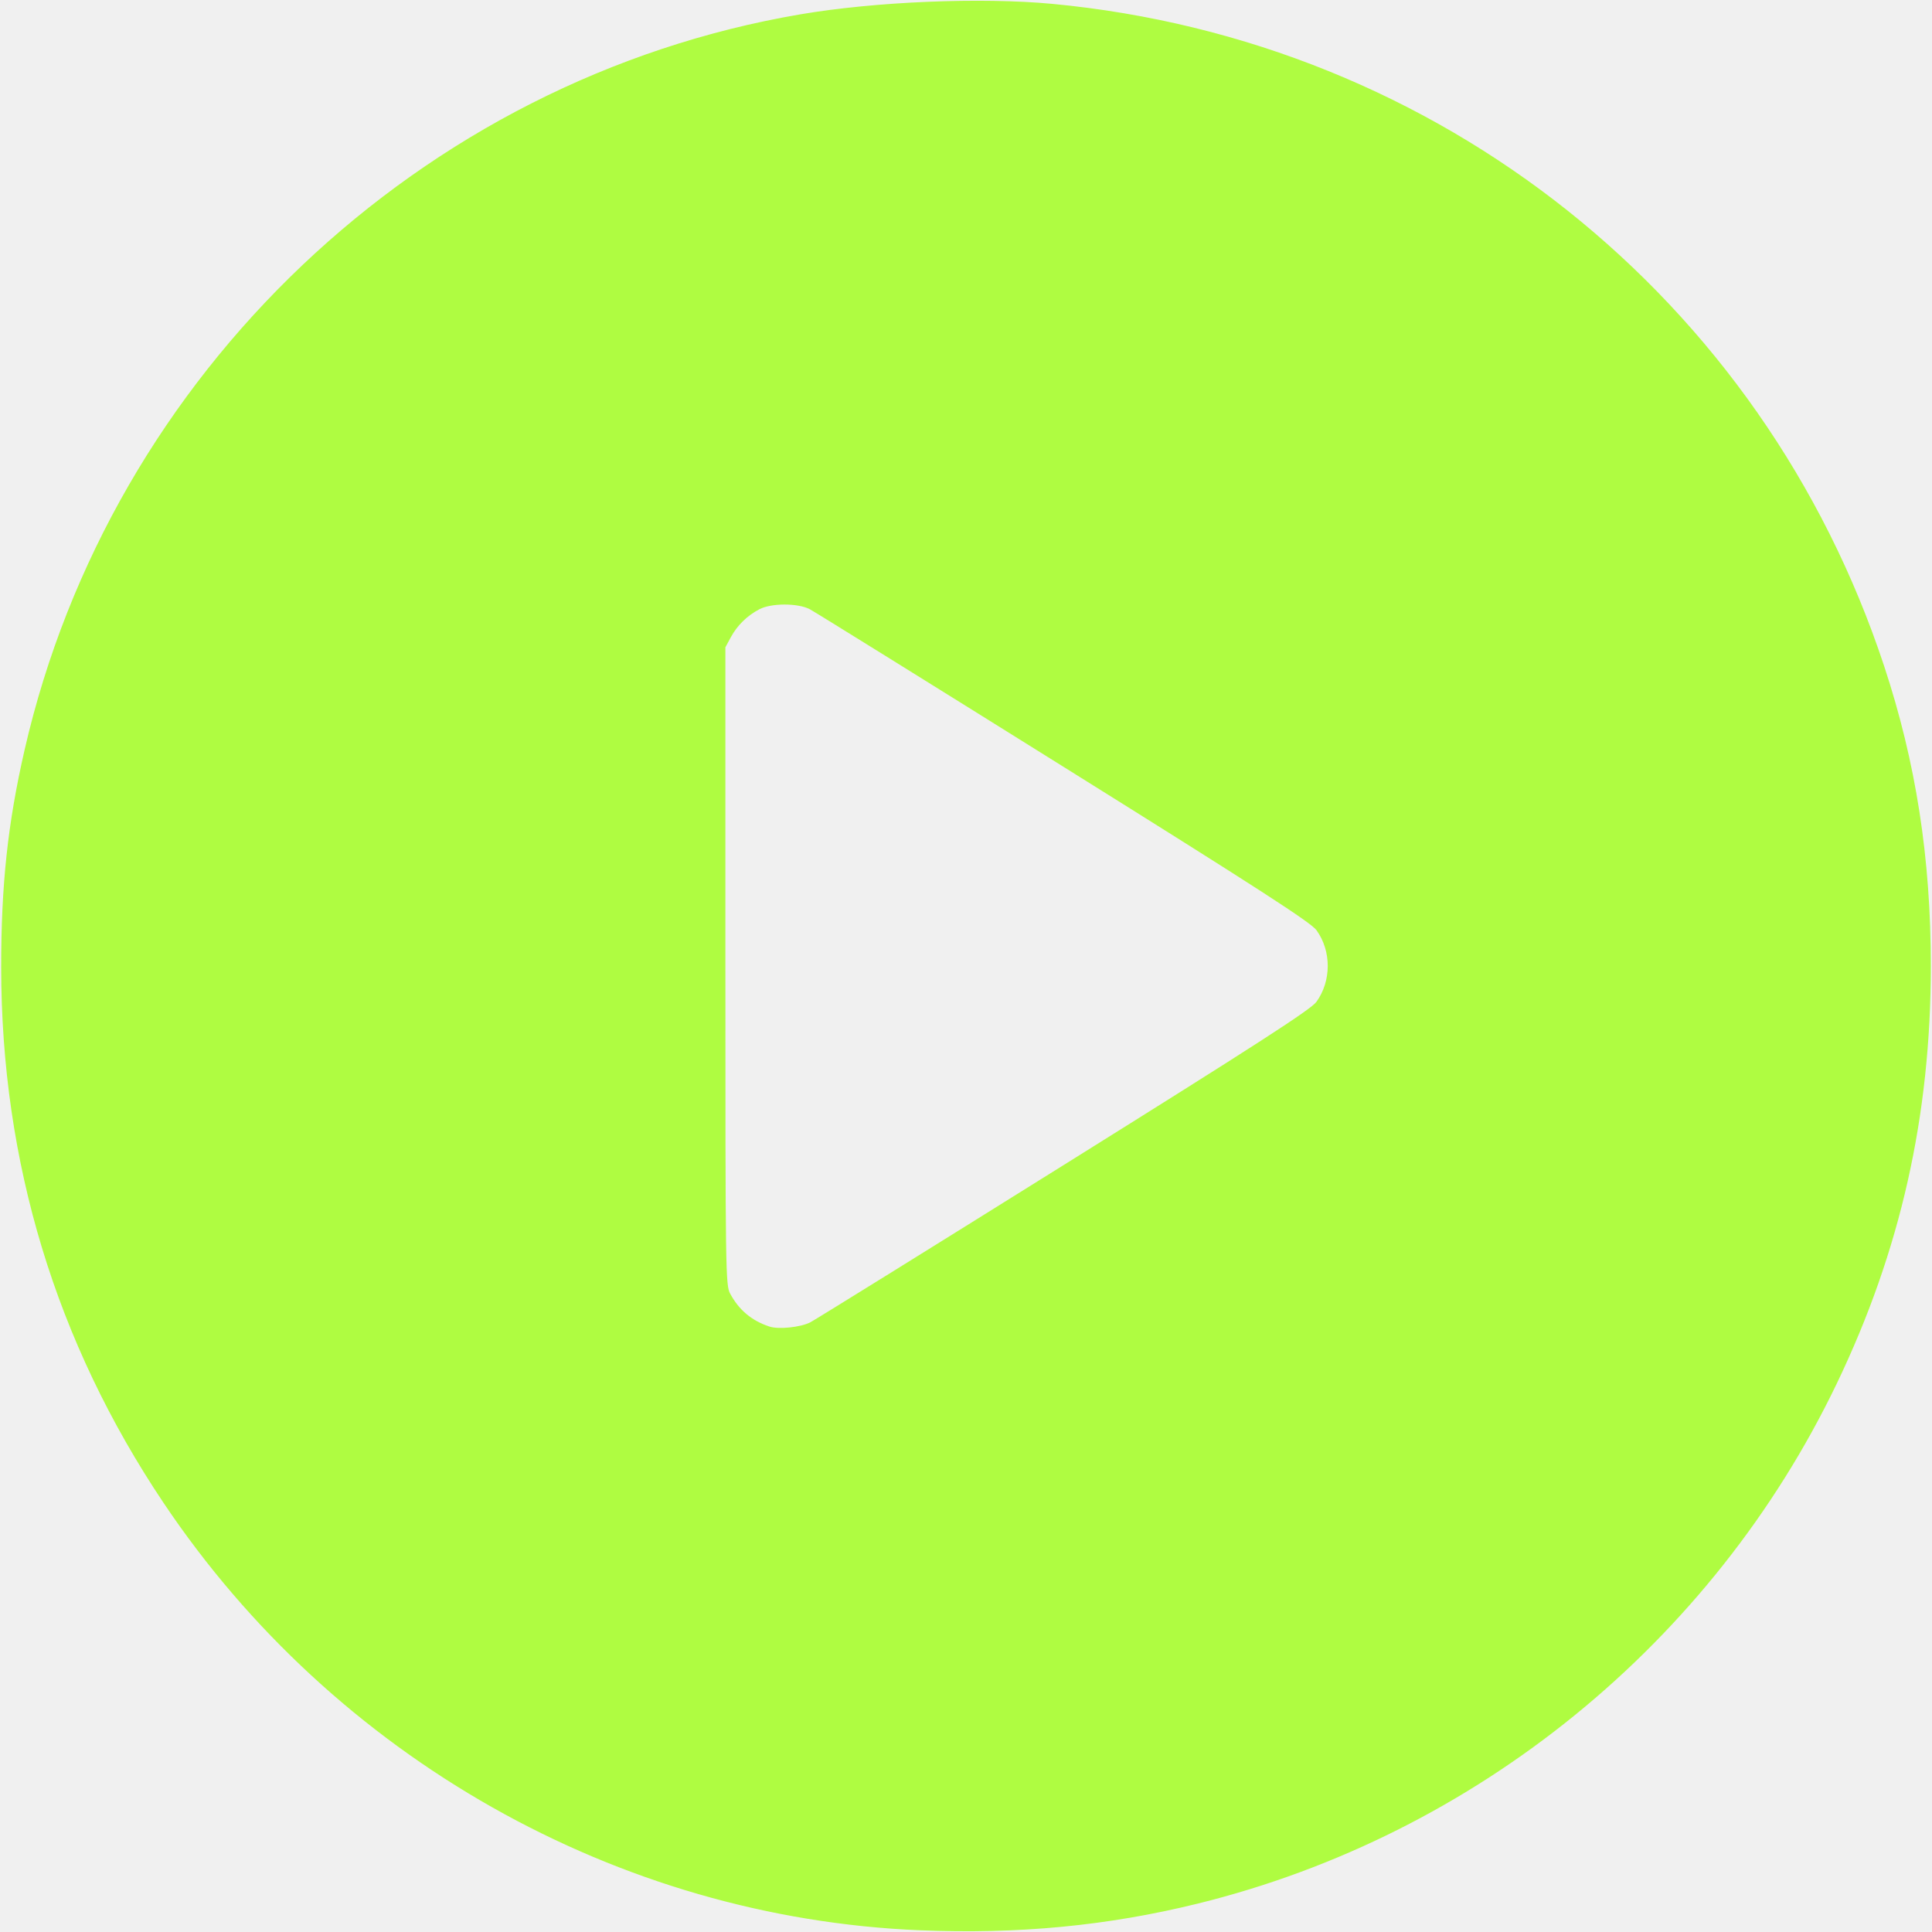
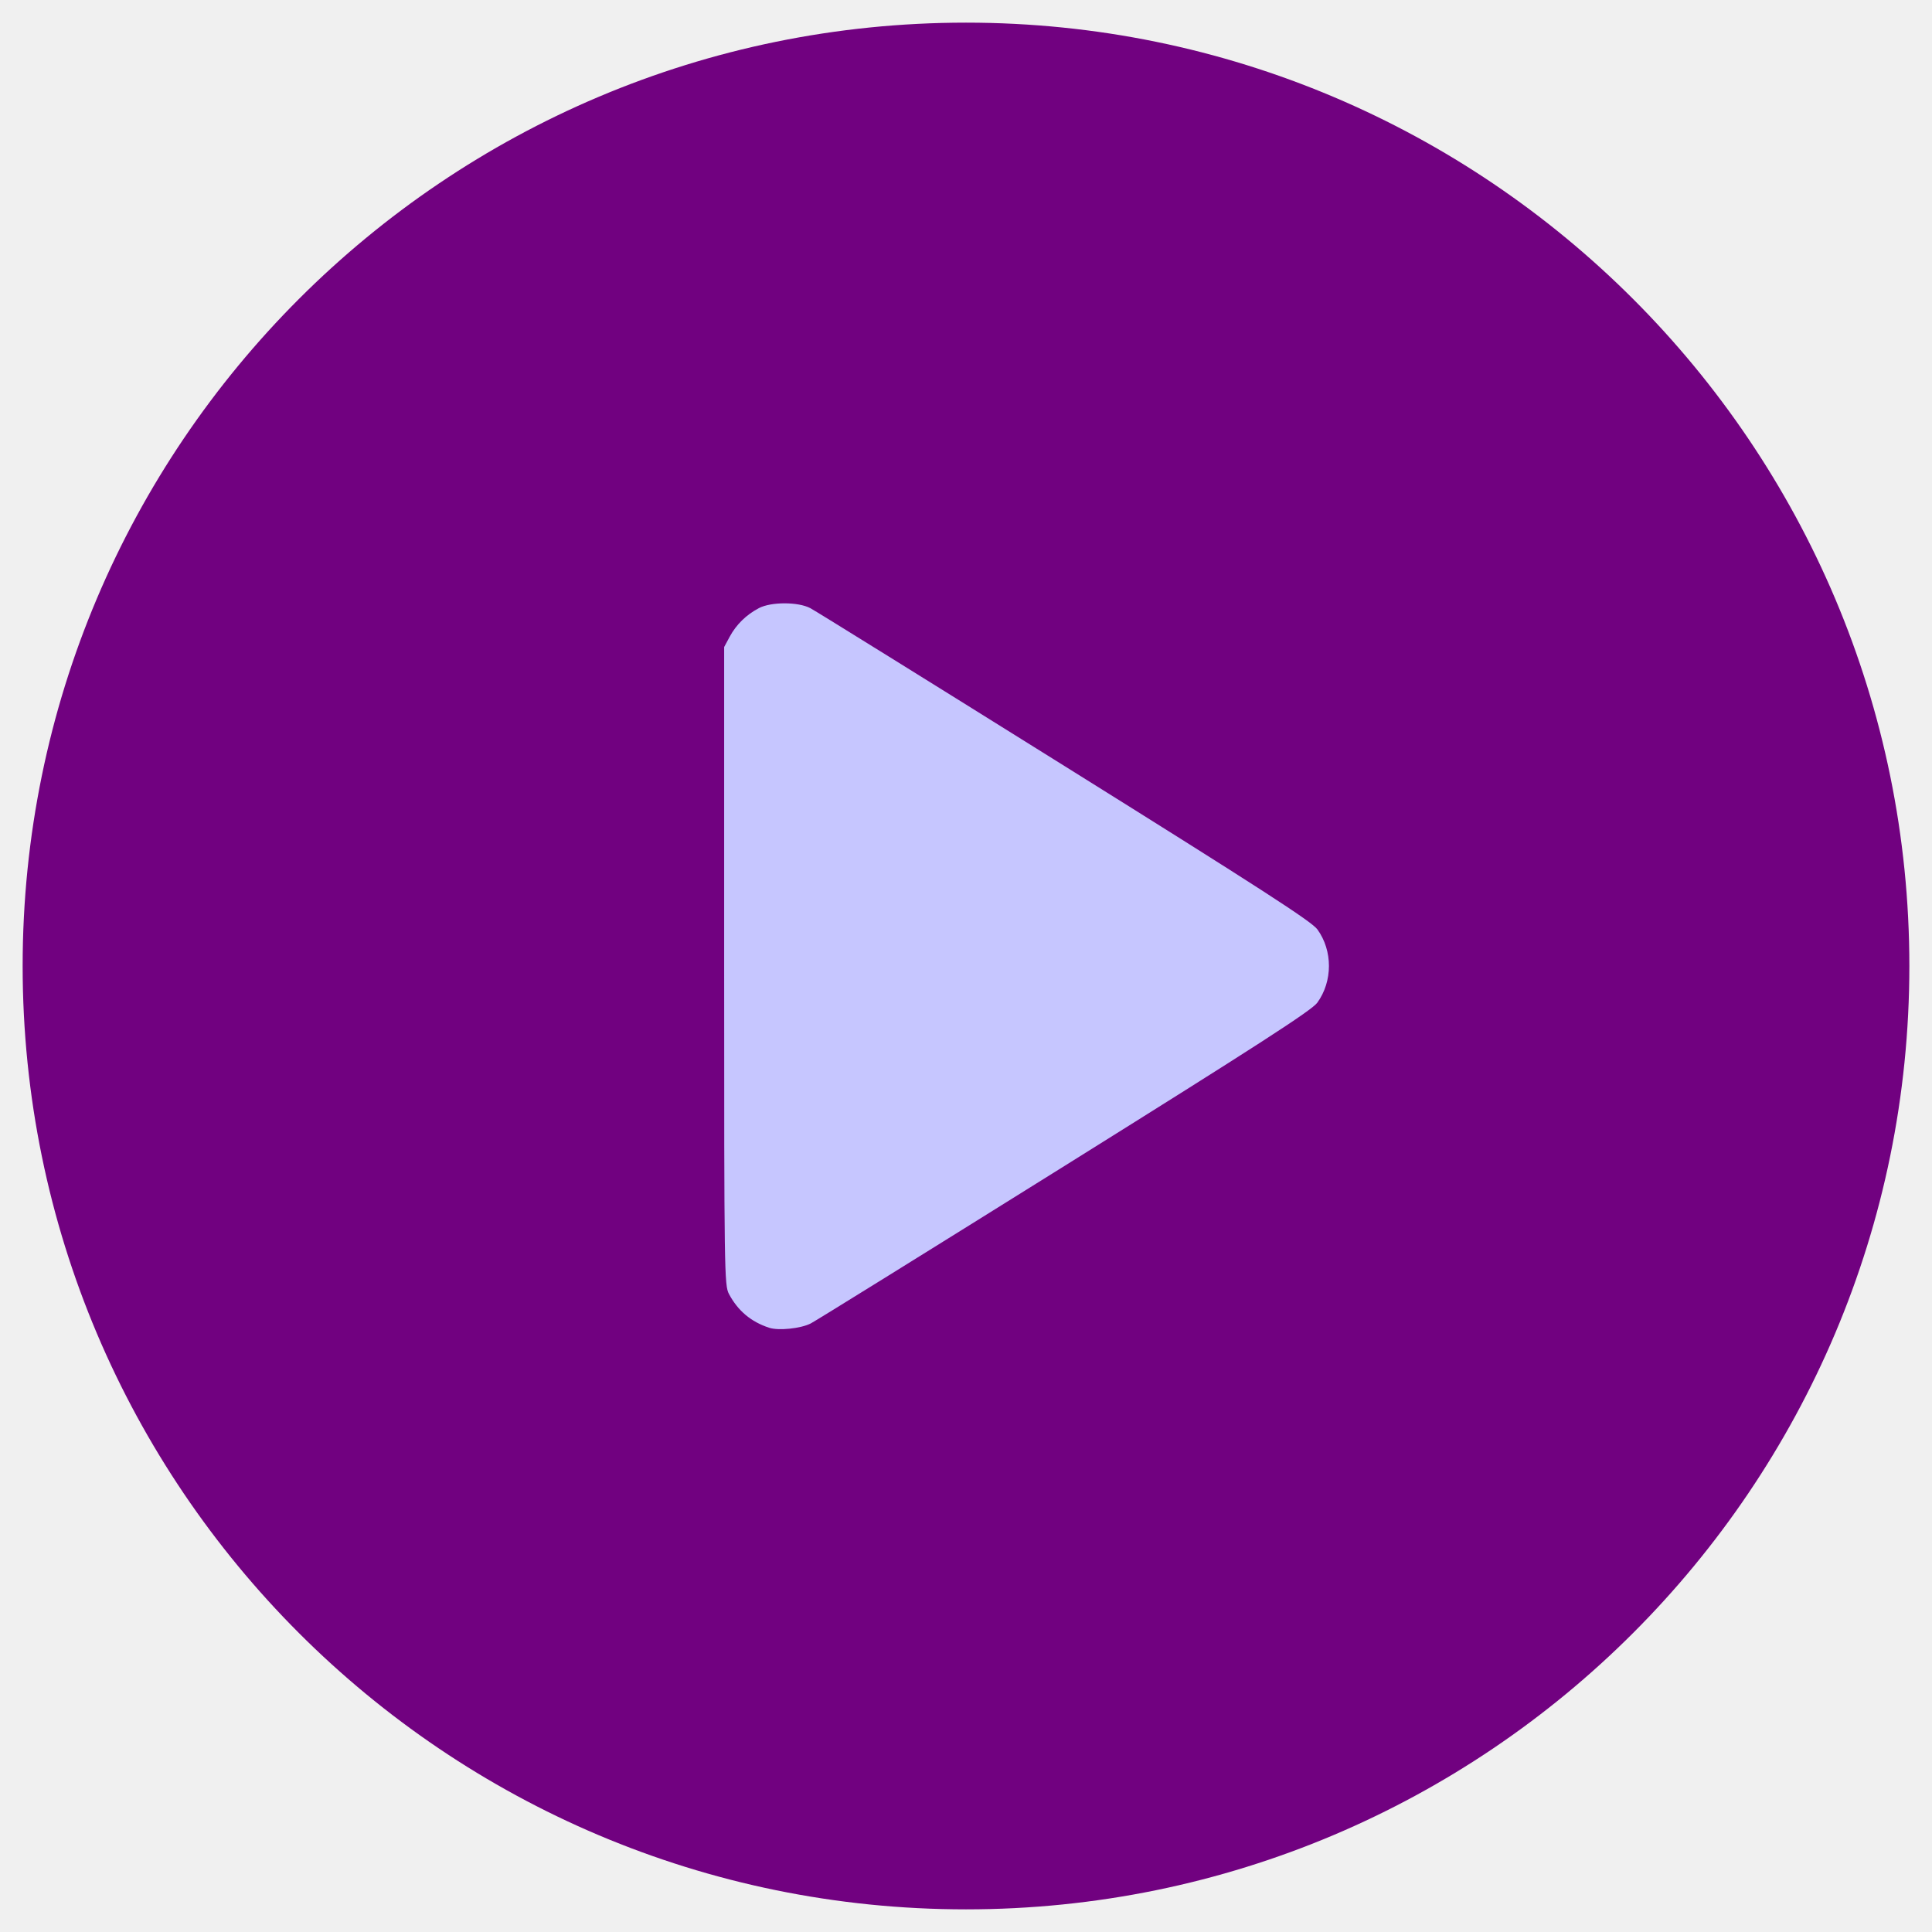
- <svg xmlns="http://www.w3.org/2000/svg" fill="#000000" version="1.1" id="Capa_1" viewBox="0 0 512 512" xml:space="preserve">
+ <svg xmlns="http://www.w3.org/2000/svg" viewBox="0 0 512 512" version="1.1" id="svg1">
  <defs id="defs1" />
-   <path style="fill:#affc41;fill-opacity:1;stroke:#affc41;stroke-width:0.64;stroke-linejoin:bevel;stroke-dasharray:none;stroke-opacity:1" d="M 243.731,511.22 C 163.816,507.914 88.822,465.528 43.626,398.122 15.096,355.57 0.653,307.94 0.632,256.336 0.623,234.537 2.372,218.281 6.813,198.869 29.653,99.046 111.733,21.204 212.171,4.113 232.027,0.734 260.062,-0.43 278.841,1.344 381.194,11.015 466.86,79.218 499.023,176.643 c 8.41,25.475 12.345,50.769 12.345,79.352 0,39.712 -8.027,75.37 -24.869,110.473 -32.922,68.619 -95.455,119.526 -169.139,137.691 -23.833,5.876 -47.472,8.142 -73.63,7.06 z M 214.85,350.731 c 1.261,-0.641 31.561,-19.448 67.333,-41.793 51.434,-32.128 65.433,-41.17 66.918,-43.219 4.103,-5.664 4.114,-13.769 0.027,-19.411 -1.52,-2.098 -15.025,-10.824 -66.945,-43.256 -35.772,-22.345 -66.115,-41.193 -67.427,-41.883 -3.235,-1.702 -10.388,-1.706 -13.635,-0.008 -3.319,1.736 -6.002,4.362 -7.732,7.569 l -1.472,2.727 v 84.538 c 0,81.177 0.051,84.633 1.271,86.924 2.375,4.46 5.843,7.372 10.655,8.947 2.491,0.816 8.359,0.21 11.006,-1.135 z" id="path2" />
+   <circle cx="256" cy="256" r="250" fill="#ffffff" stroke="none" id="circle1" style="fill:#710180;fill-opacity:1" />
+   <path fill="#710180" d="M 214.85,350.73 c 1.26,-0.64 31.56,-19.45 67.33,-41.79 51.43,-32.13 65.43,-41.17 66.92,-43.22 4.1,-5.66 4.11,-13.77 0.03,-19.41 -1.52,-2.1 -15.02,-10.82 -66.95,-43.26 -35.77,-22.34 -66.11,-41.19 -67.43,-41.88 -3.23,-1.7 -10.39,-1.71 -13.64,-0.01 -3.32,1.74 -6,4.36 -7.73,7.57 l -1.47,2.73 v 84.54 c 0,81.18 0.05,84.63 1.27,86.92 2.38,4.46 5.84,7.37 10.66,8.95 2.49,0.82 8.36,0.21 11.01,-1.14 z" id="path1" style="fill:#C6C6FF;fill-opacity:1" />
</svg>
